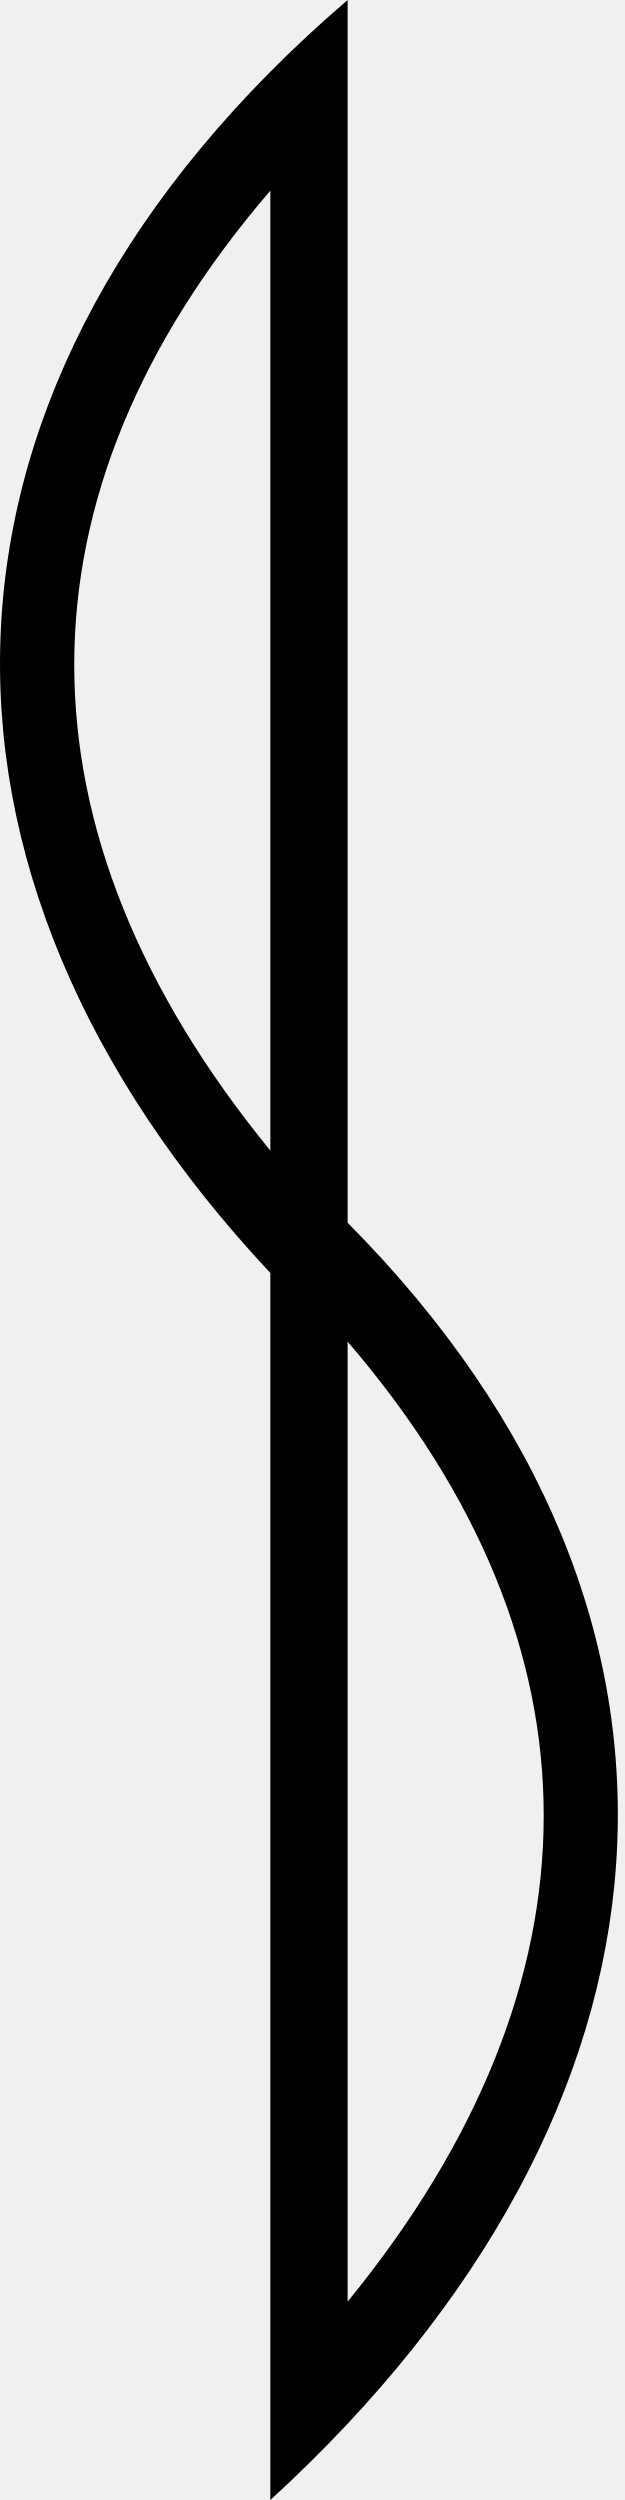
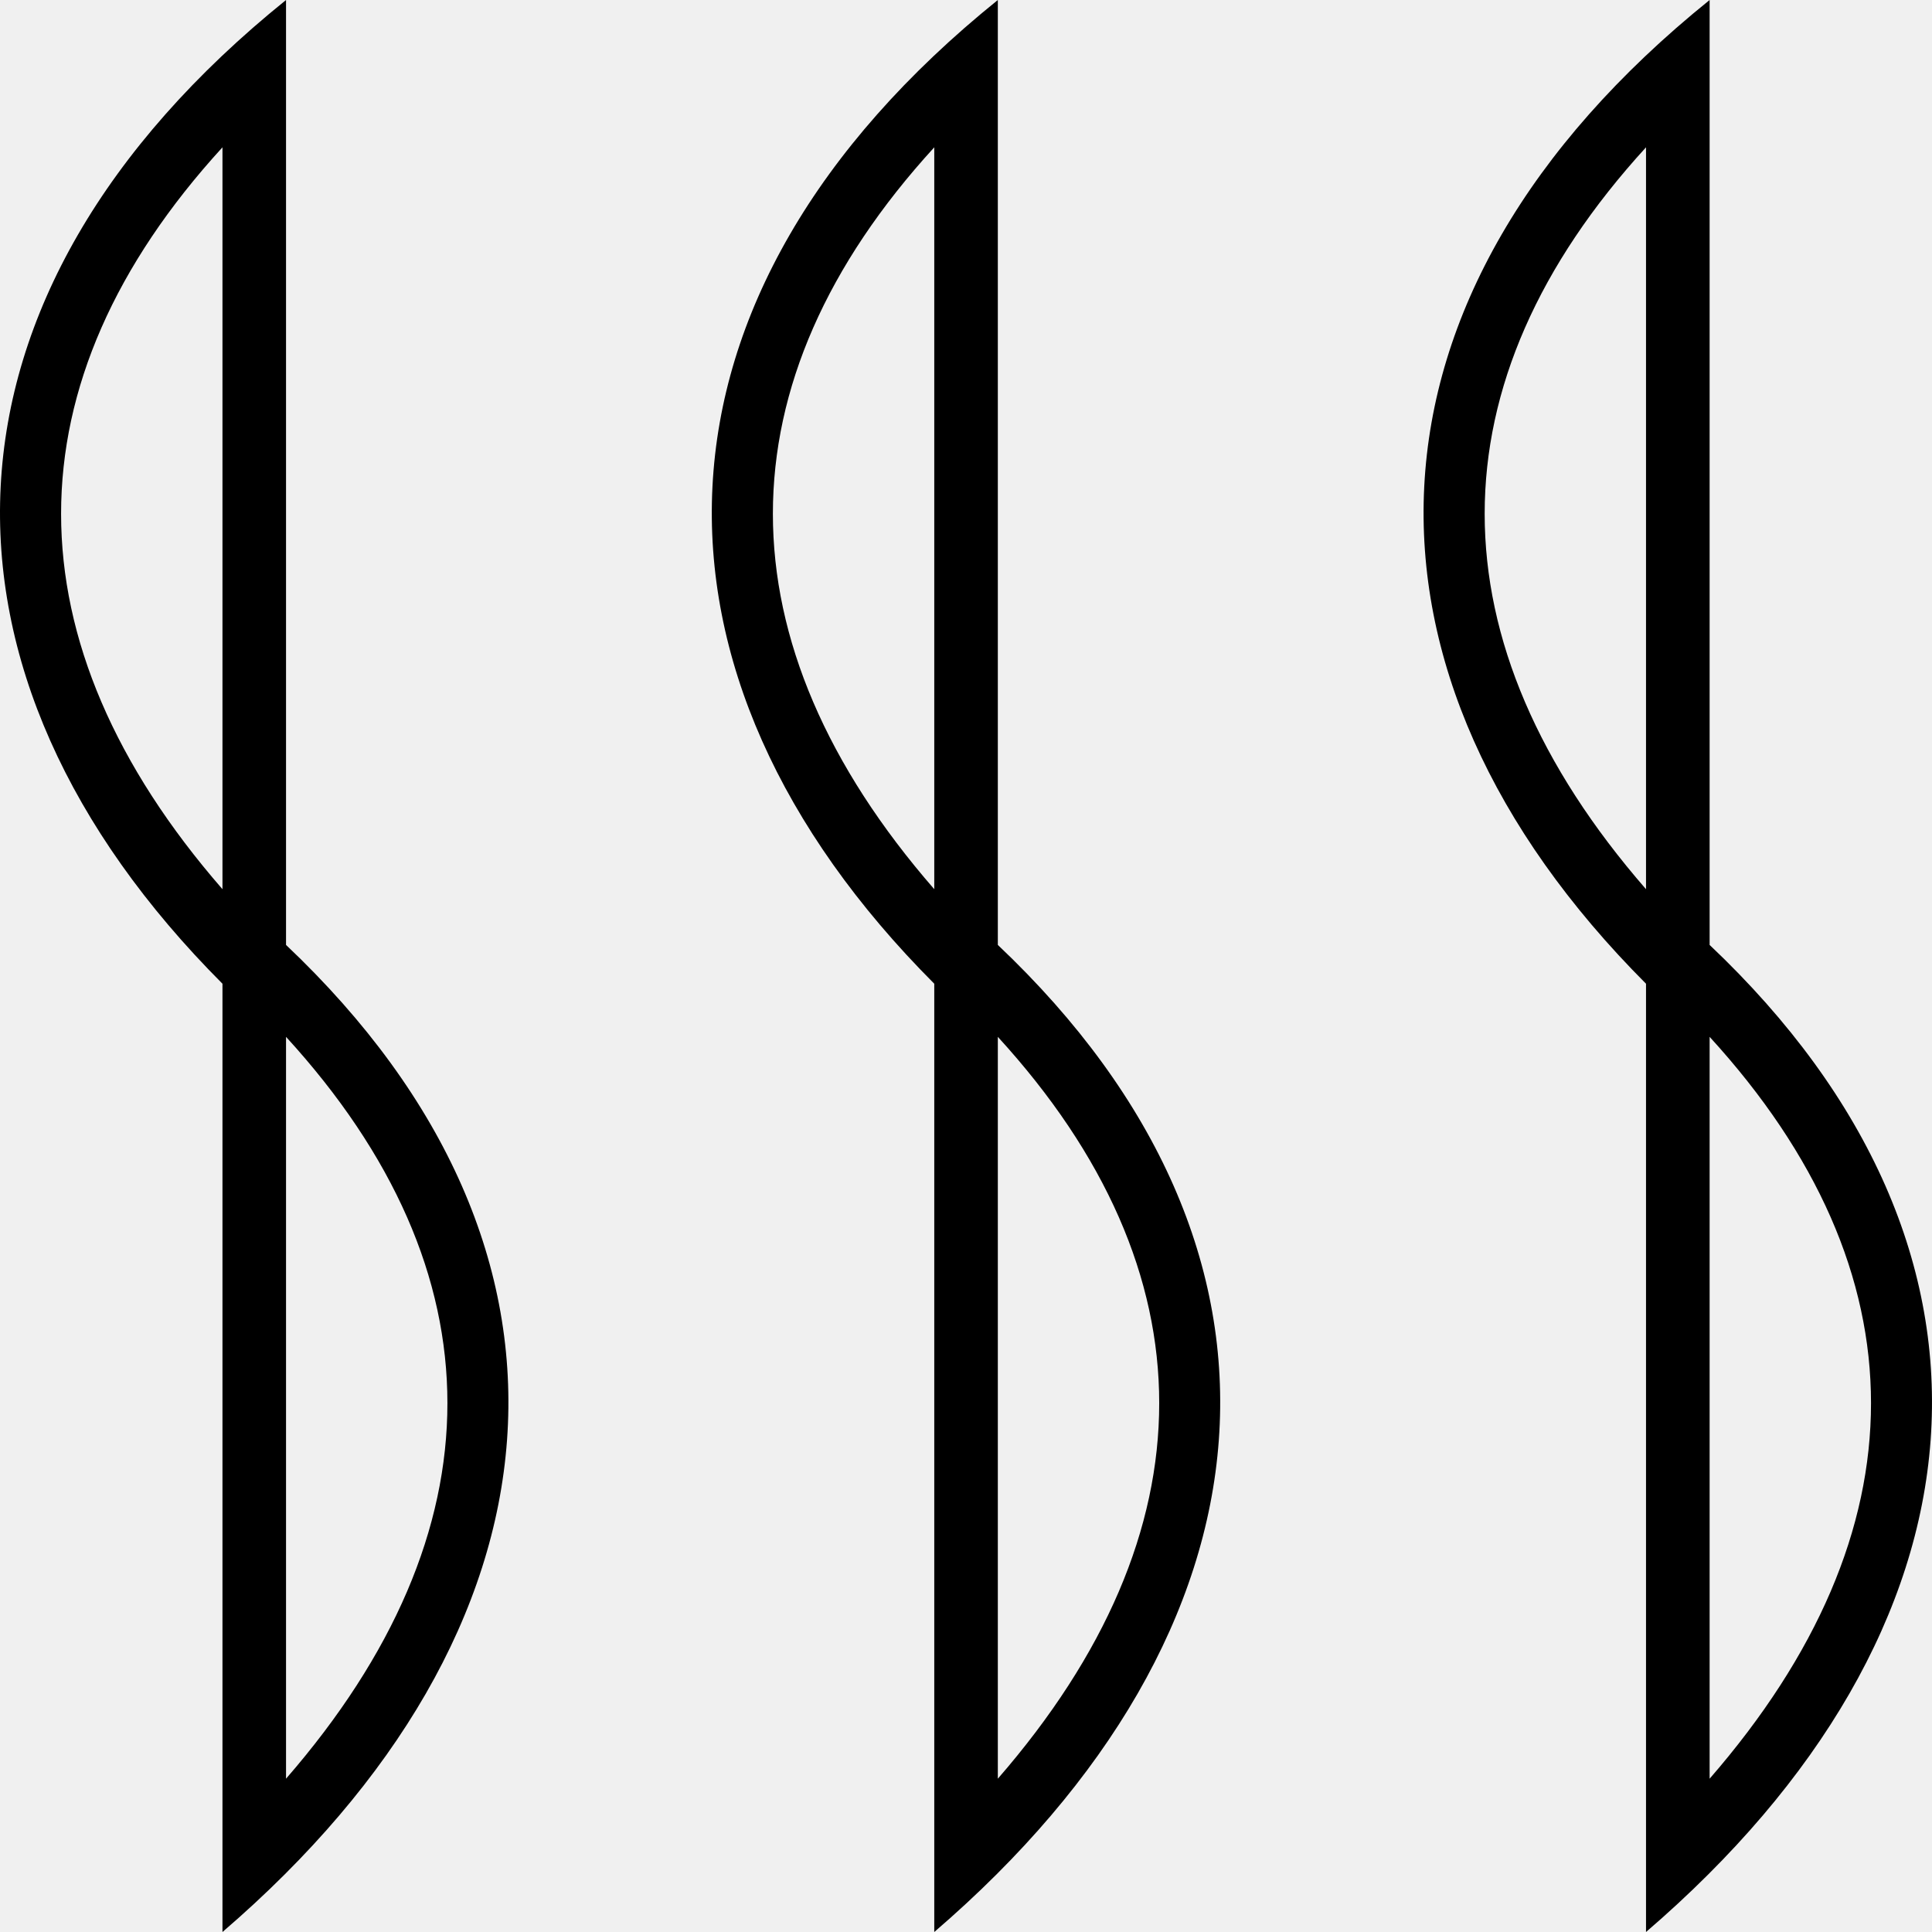
- <svg xmlns="http://www.w3.org/2000/svg" width="25" height="100" viewBox="0 0 25 100" fill="none">
-   <g clip-path="url(#clip0_224_524)">
-     <path d="M13.905 0V48.91C29.618 64.743 27.867 84.389 10.814 100V50.919C-4.23 34.862 -3.921 15.301 13.905 0ZM10.814 7.625C0.355 19.801 0.355 33.23 10.814 46.024V7.625ZM13.905 92.066C24.363 79.255 24.363 65.842 13.905 53.666V53.976V92.066Z" fill="black" />
+ <svg xmlns="http://www.w3.org/2000/svg" width="40" height="40" viewBox="0 0 40 40" fill="none">
+   <g clip-path="url(#clip0_490_897)">
+     <path d="M5.922 0V19.564C12.615 25.897 11.869 33.756 4.606 40V20.367C-1.802 13.945 -1.67 6.121 5.922 0ZM4.606 3.05C0.151 7.92 0.151 13.292 4.606 18.41V3.05ZM5.922 36.826C10.377 31.702 10.377 26.337 5.922 21.467V36.826Z" fill="black" />
+     <path d="M20.659 0V19.564C27.352 25.897 26.606 33.756 19.343 40V20.367C12.935 13.945 13.067 6.121 20.659 0ZM19.343 3.05C14.888 7.92 14.888 13.292 19.343 18.41V3.05ZM20.659 36.826C25.114 31.702 25.114 26.337 20.659 21.467V36.826Z" fill="black" />
+     <path d="M35.396 0V19.564C42.089 25.897 41.343 33.756 34.079 40V20.367C27.672 13.945 27.803 6.121 35.396 0ZM34.079 3.05C29.625 7.92 29.625 13.292 34.079 18.41V3.05ZM35.396 36.826C39.851 31.702 39.851 26.337 35.396 21.467V36.826Z" fill="black" />
  </g>
  <defs>
-     <clipPath id="clip0_224_524">
-       <rect width="25" height="100" fill="white" />
+     <clipPath id="clip0_490_897">
+       <rect width="40" height="40" fill="white" />
    </clipPath>
  </defs>
</svg>
